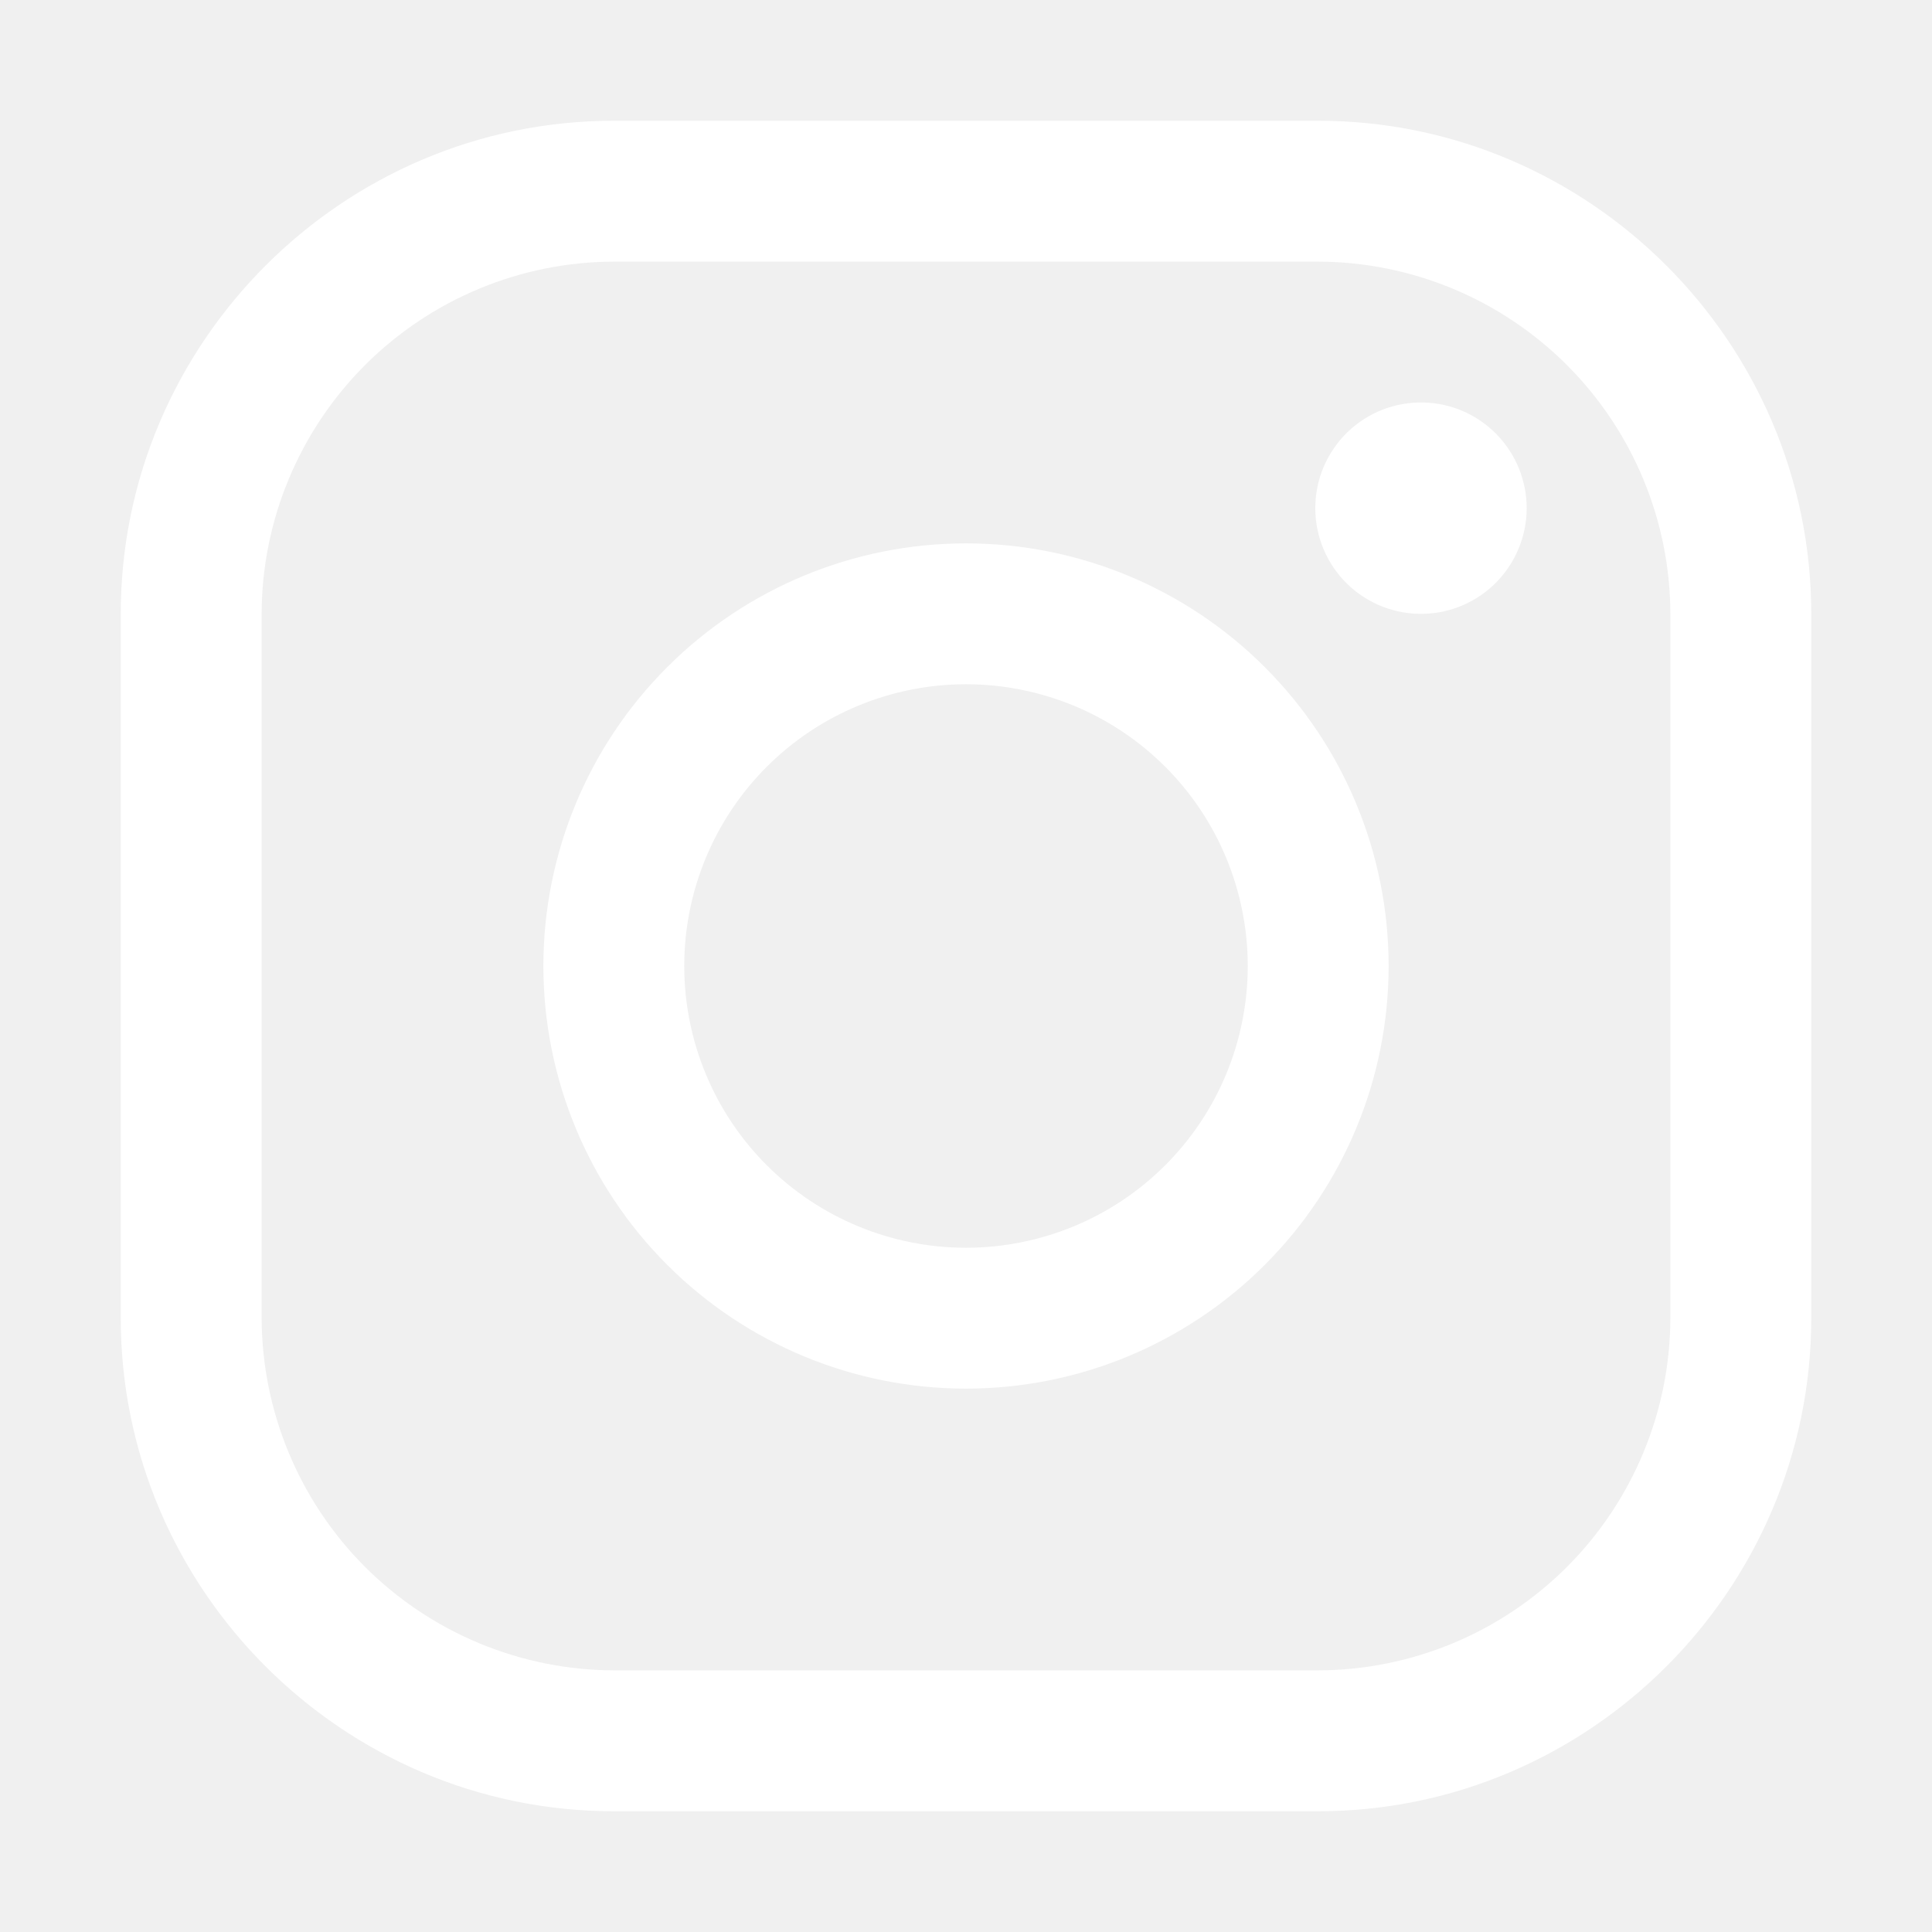
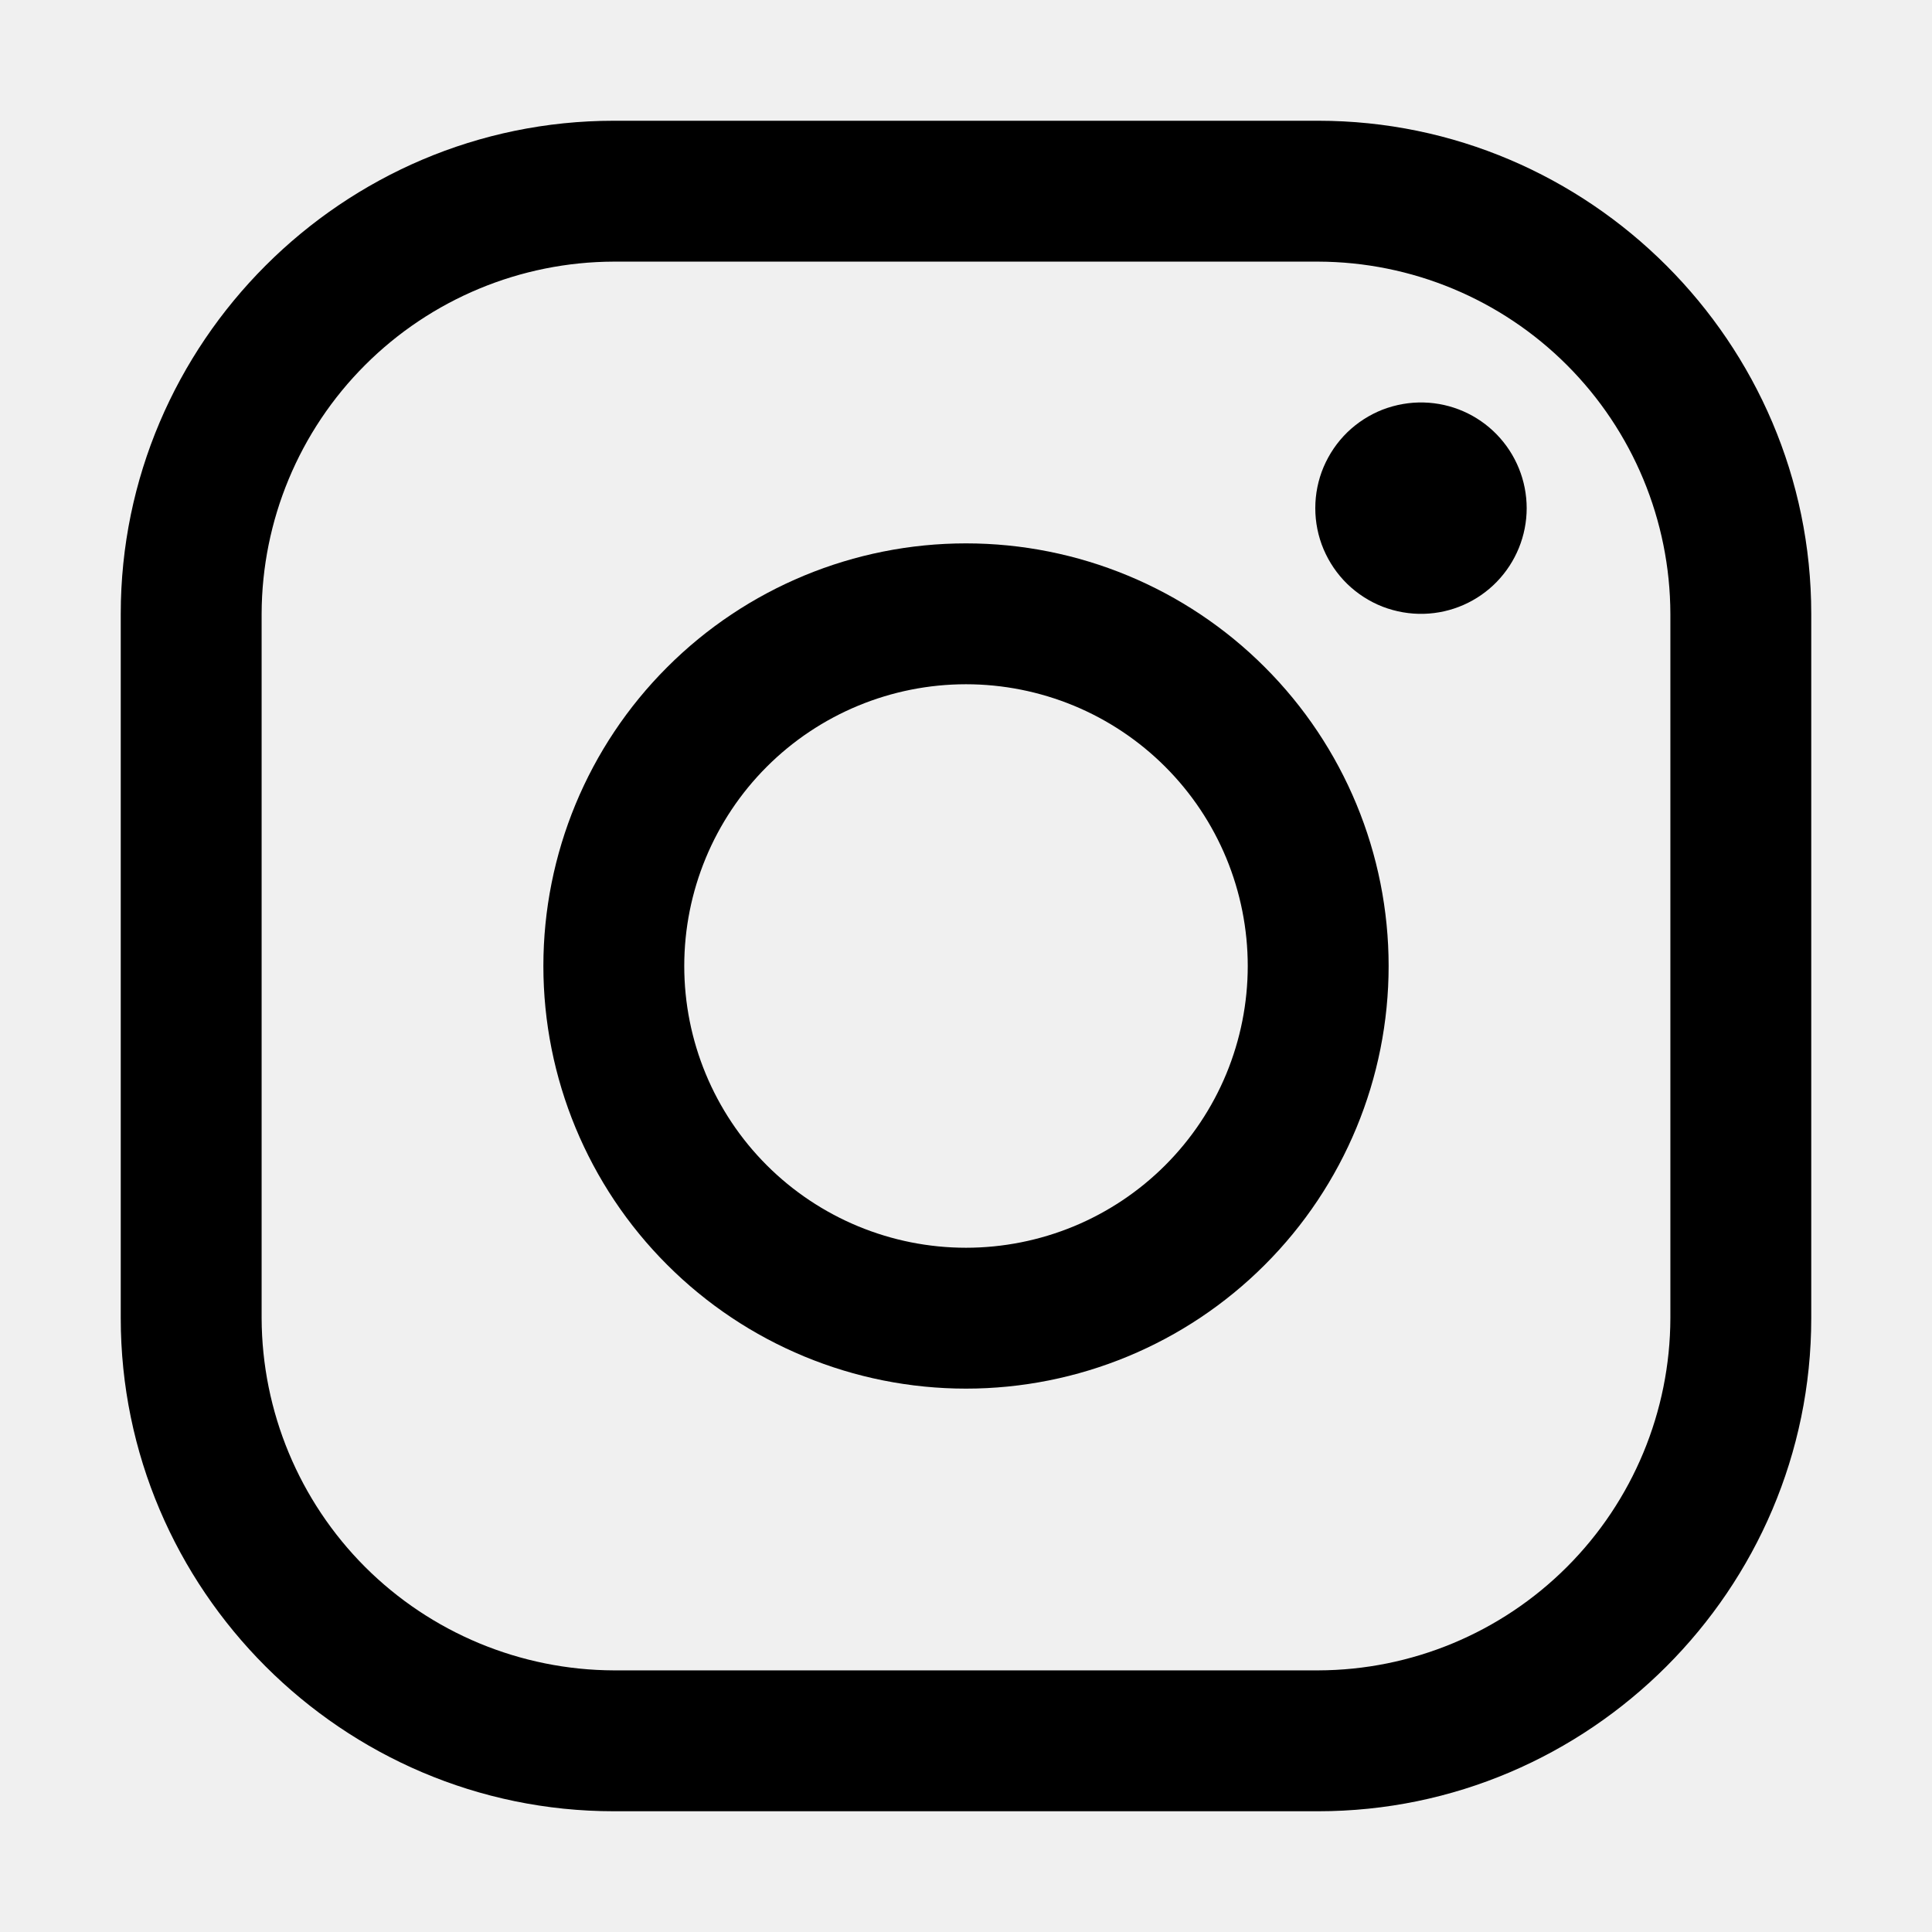
<svg xmlns="http://www.w3.org/2000/svg" width="24" height="24" viewBox="0 0 24 24" fill="none">
-   <path d="M16.375 3.25C17.534 3.253 18.645 3.715 19.465 4.535C20.285 5.355 20.747 6.466 20.75 7.625V16.375C20.747 17.534 20.285 18.645 19.465 19.465C18.645 20.285 17.534 20.747 16.375 20.75H7.625C6.466 20.746 5.355 20.284 4.535 19.465C3.716 18.645 3.254 17.534 3.25 16.375V7.625C3.253 6.466 3.715 5.355 4.535 4.535C5.355 3.715 6.466 3.253 7.625 3.25H16.375ZM16.375 1.5H7.625C4.256 1.5 1.5 4.256 1.5 7.625V16.375C1.5 19.744 4.256 22.5 7.625 22.5H16.375C19.744 22.5 22.5 19.744 22.5 16.375V7.625C22.5 4.256 19.744 1.5 16.375 1.5Z" fill="white" />
-   <path d="M17.688 7.625C17.513 7.63 17.338 7.599 17.174 7.536C17.011 7.472 16.862 7.376 16.736 7.254C16.61 7.131 16.511 6.985 16.442 6.823C16.374 6.662 16.339 6.488 16.339 6.313C16.339 6.137 16.374 5.963 16.442 5.802C16.511 5.64 16.61 5.494 16.736 5.371C16.862 5.249 17.011 5.153 17.174 5.089C17.338 5.026 17.513 4.995 17.688 5C18.03 5.009 18.355 5.152 18.593 5.397C18.831 5.642 18.965 5.971 18.965 6.313C18.965 6.654 18.831 6.983 18.593 7.228C18.355 7.473 18.03 7.616 17.688 7.625Z" fill="white" />
-   <path d="M12 8.5C12.46 8.5 12.915 8.591 13.339 8.766C13.764 8.942 14.15 9.2 14.475 9.525C14.8 9.85 15.058 10.236 15.234 10.661C15.409 11.085 15.5 11.54 15.5 12C15.5 12.46 15.409 12.915 15.234 13.339C15.058 13.764 14.8 14.15 14.475 14.475C14.15 14.8 13.764 15.058 13.339 15.234C12.915 15.409 12.46 15.5 12 15.5C11.072 15.5 10.181 15.131 9.525 14.475C8.869 13.819 8.5 12.928 8.5 12C8.5 11.072 8.869 10.181 9.525 9.525C10.181 8.869 11.072 8.5 12 8.5ZM12 6.75C10.608 6.75 9.272 7.303 8.288 8.288C7.303 9.272 6.75 10.608 6.75 12C6.75 13.392 7.303 14.728 8.288 15.712C9.272 16.697 10.608 17.25 12 17.25C13.392 17.25 14.728 16.697 15.712 15.712C16.697 14.728 17.25 13.392 17.25 12C17.25 10.608 16.697 9.272 15.712 8.288C14.728 7.303 13.392 6.75 12 6.75Z" fill="white" />
+   <path d="M16.375 3.25C17.534 3.253 18.645 3.715 19.465 4.535C20.285 5.355 20.747 6.466 20.75 7.625V16.375C20.747 17.534 20.285 18.645 19.465 19.465C18.645 20.285 17.534 20.747 16.375 20.75H7.625C6.466 20.746 5.355 20.284 4.535 19.465C3.716 18.645 3.254 17.534 3.25 16.375V7.625C3.253 6.466 3.715 5.355 4.535 4.535C5.355 3.715 6.466 3.253 7.625 3.25H16.375ZM16.375 1.5H7.625C4.256 1.5 1.5 4.256 1.5 7.625V16.375C1.5 19.744 4.256 22.5 7.625 22.5H16.375C19.744 22.5 22.5 19.744 22.5 16.375V7.625C22.5 4.256 19.744 1.5 16.375 1.5Z" fill="currentColor" />
+   <path d="M17.688 7.625C17.513 7.63 17.338 7.599 17.174 7.536C17.011 7.472 16.862 7.376 16.736 7.254C16.61 7.131 16.511 6.985 16.442 6.823C16.374 6.662 16.339 6.488 16.339 6.313C16.339 6.137 16.374 5.963 16.442 5.802C16.511 5.64 16.61 5.494 16.736 5.371C16.862 5.249 17.011 5.153 17.174 5.089C17.338 5.026 17.513 4.995 17.688 5C18.03 5.009 18.355 5.152 18.593 5.397C18.831 5.642 18.965 5.971 18.965 6.313C18.965 6.654 18.831 6.983 18.593 7.228C18.355 7.473 18.03 7.616 17.688 7.625Z" fill="currentColor" />
+   <path d="M12 8.5C12.46 8.5 12.915 8.591 13.339 8.766C13.764 8.942 14.15 9.2 14.475 9.525C14.8 9.85 15.058 10.236 15.234 10.661C15.409 11.085 15.5 11.54 15.5 12C15.5 12.46 15.409 12.915 15.234 13.339C15.058 13.764 14.8 14.15 14.475 14.475C14.15 14.8 13.764 15.058 13.339 15.234C12.915 15.409 12.46 15.5 12 15.5C11.072 15.5 10.181 15.131 9.525 14.475C8.869 13.819 8.5 12.928 8.5 12C8.5 11.072 8.869 10.181 9.525 9.525C10.181 8.869 11.072 8.5 12 8.5ZM12 6.75C10.608 6.75 9.272 7.303 8.288 8.288C7.303 9.272 6.75 10.608 6.75 12C6.75 13.392 7.303 14.728 8.288 15.712C9.272 16.697 10.608 17.25 12 17.25C13.392 17.25 14.728 16.697 15.712 15.712C16.697 14.728 17.25 13.392 17.25 12C17.25 10.608 16.697 9.272 15.712 8.288C14.728 7.303 13.392 6.75 12 6.75Z" fill="currentColor" />
</svg>
